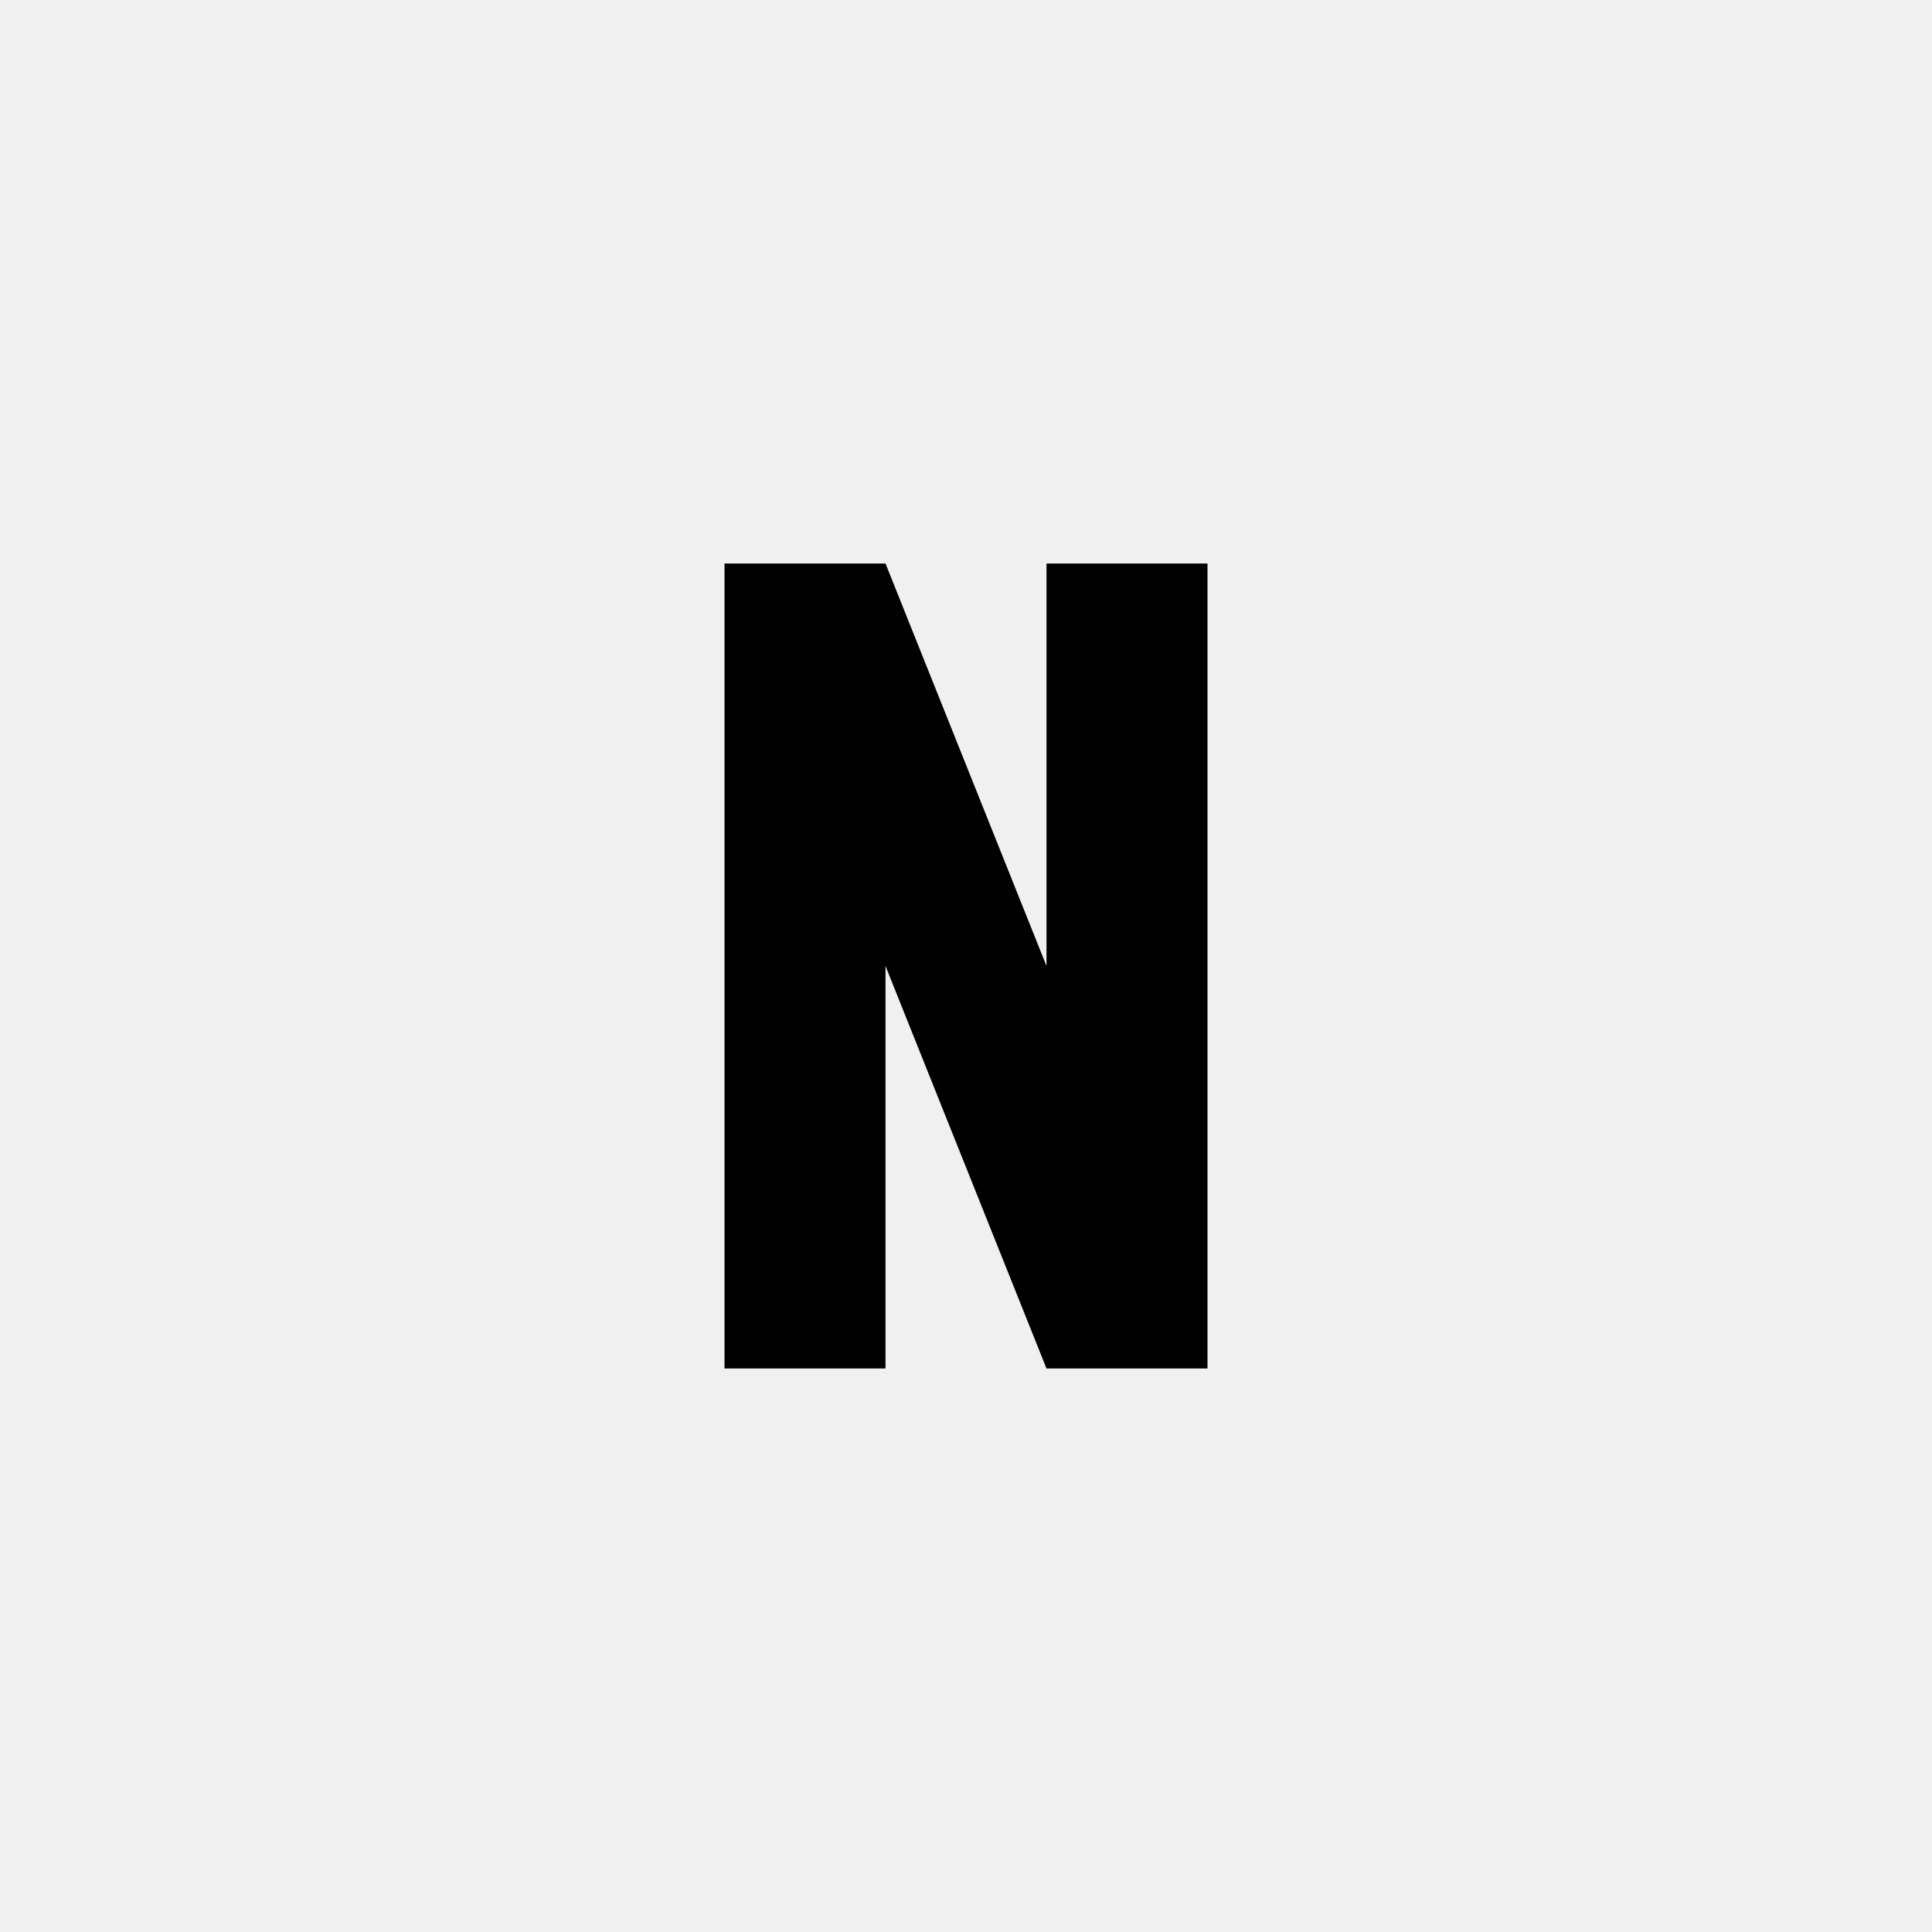
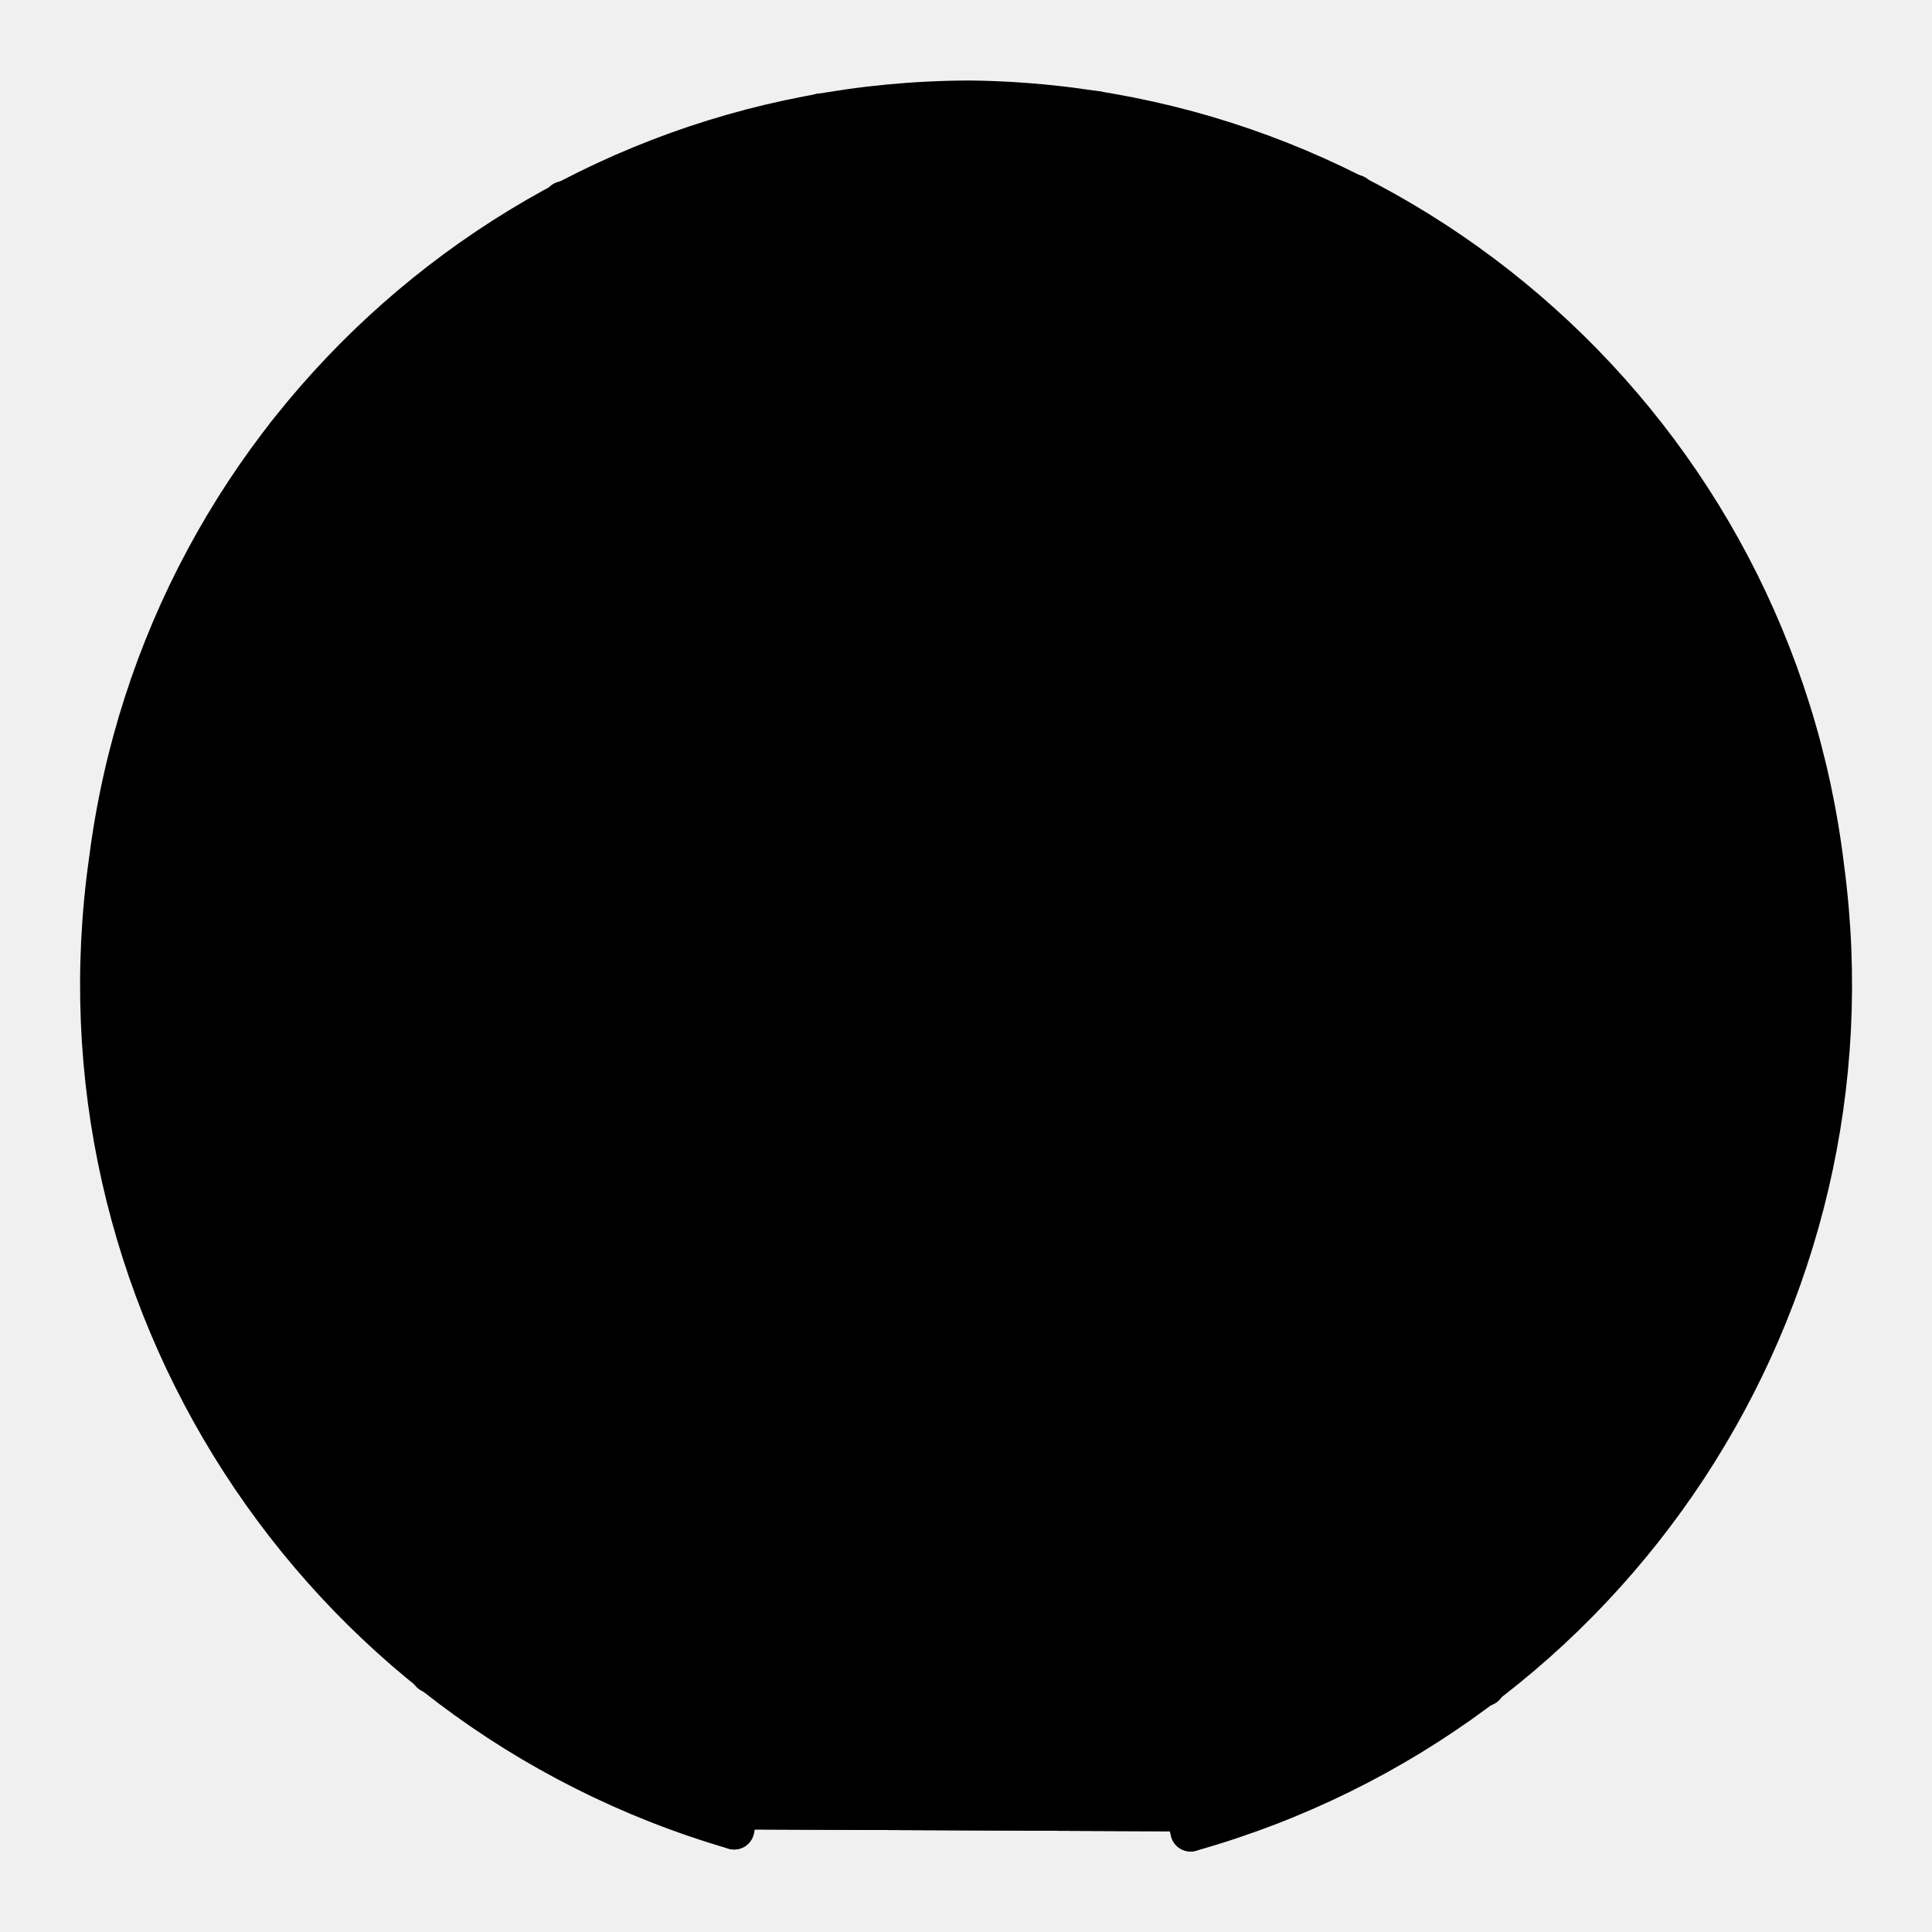
- <svg xmlns="http://www.w3.org/2000/svg" viewBox="0 0 24 24">
+ <svg xmlns="http://www.w3.org/2000/svg" viewBox="0 0 48 48">
  <style>
   path { fill: #000; }
   @media (prefers-color-scheme: dark) {
     path { fill: #fff; }
   }
 </style>
-   <path fill="currentColor" d="M9 7v10h2v-5l2 5h2V7h-2v5l-2-5z" />
+   <path fill="none" stroke="currentColor" stroke-linecap="round" stroke-linejoin="round" d="M33.67 4.84v23h6.89V10.43" stroke-width="1" />
+   <path fill="none" stroke="currentColor" stroke-linecap="round" stroke-linejoin="round" d="M18.24 45.45A21.87 21.87 0 0 1 2.71 21.37A21.61 21.61 0 0 1 24.09 2.5a21.63 21.63 0 0 1 21.23 19.06A21.87 21.87 0 0 1 29.58 45.5" stroke-width="1" />
+   <path fill="none" stroke="currentColor" stroke-linecap="round" stroke-linejoin="round" d="m29.58 45.5l-1-4.18h-9.41l-.93 4.13M14 5v22.8H7.12v-17m20.11-8.04v25.06h-6.84v-25m-9.69 25v13.74m26.19-13.74v14.07M23.84 27.82v13.49" stroke-width="1" />
</svg>
